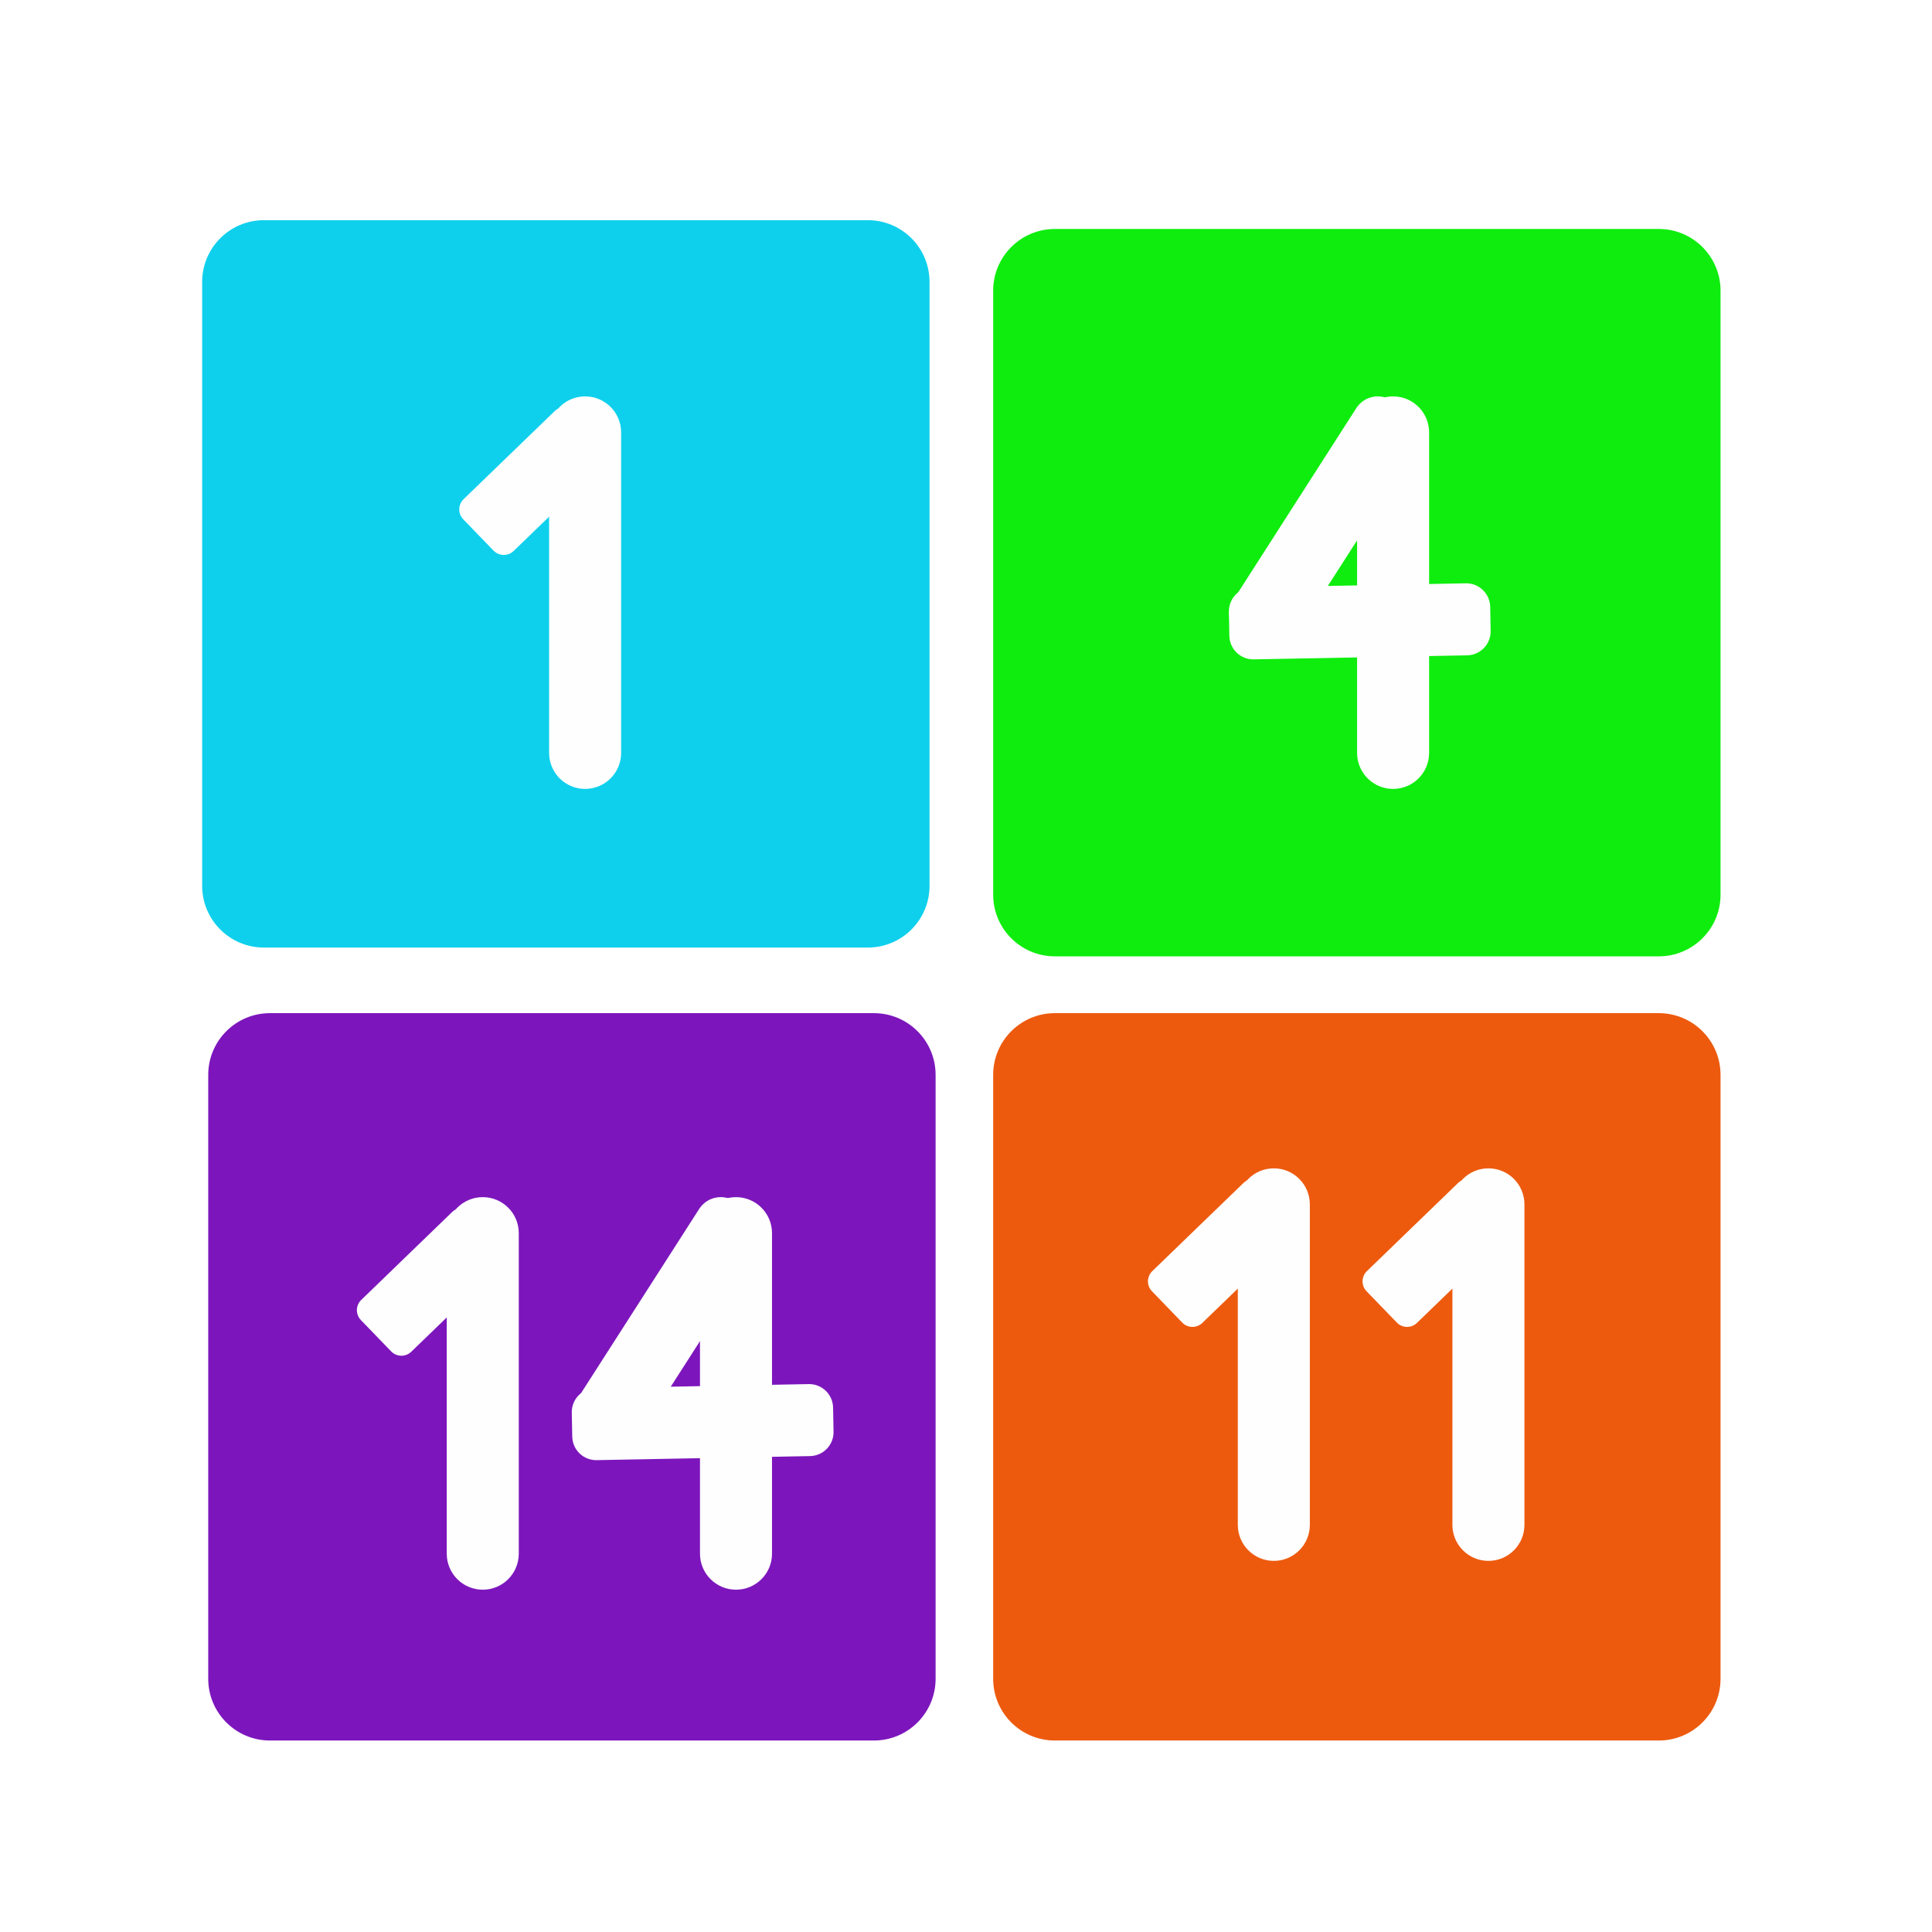
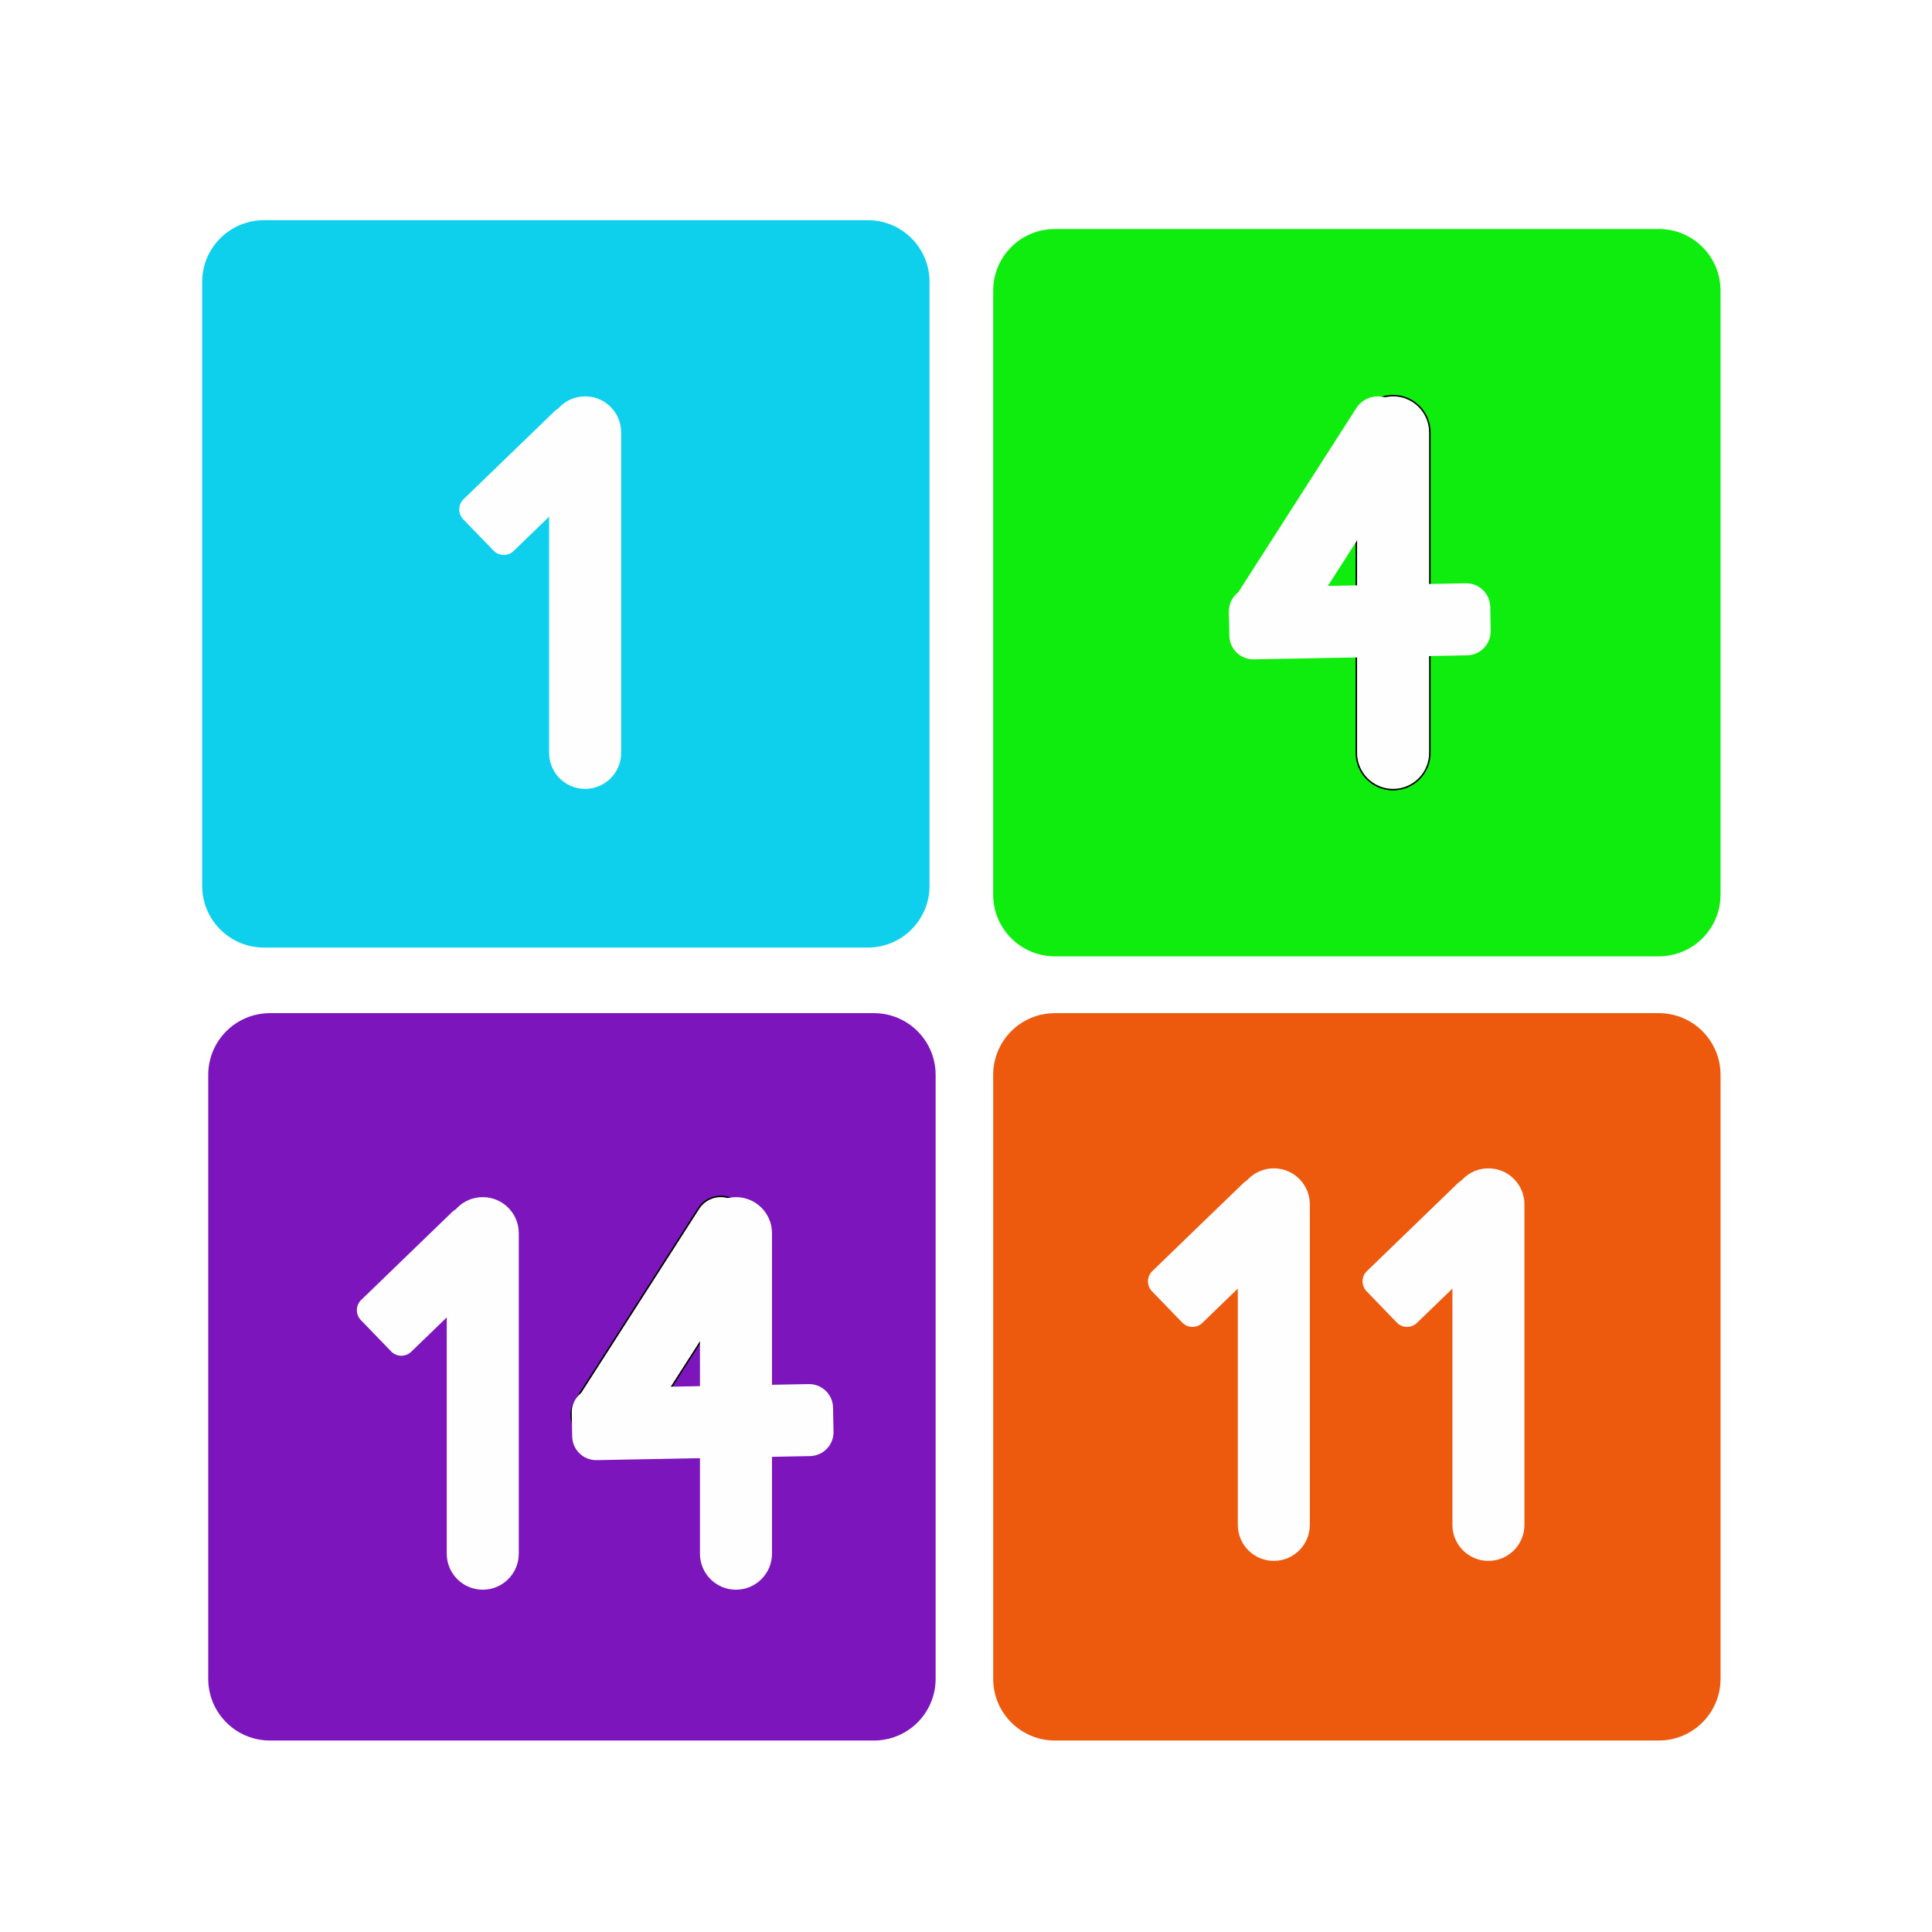
- <svg xmlns="http://www.w3.org/2000/svg" xmlns:xlink="http://www.w3.org/1999/xlink" version="1.1" preserveAspectRatio="xMidYMid meet" viewBox="0 0 640 640" width="640" height="640">
+ <svg xmlns="http://www.w3.org/2000/svg" xmlns:xlink="http://www.w3.org/1999/xlink" preserveAspectRatio="xMidYMid meet" width="640" height="640">
  <defs>
-     <path d="M287.48 72.94C298.77 72.94 307.92 82.09 307.92 93.39C307.92 137.49 307.92 249.35 307.92 293.45C307.92 304.74 298.77 313.89 287.48 313.89C243.38 313.89 131.52 313.89 87.42 313.89C76.12 313.89 66.97 304.74 66.97 293.45C66.97 249.35 66.97 137.49 66.97 93.39C66.97 82.09 76.12 72.94 87.42 72.94C131.52 72.94 243.38 72.94 287.48 72.94Z" id="a53FYUUtR" />
-     <path d="M549.5 75.85C560.79 75.85 569.95 85 569.95 96.29C569.95 140.4 569.95 252.26 569.95 296.36C569.95 307.65 560.79 316.8 549.5 316.8C505.4 316.8 393.54 316.8 349.44 316.8C338.15 316.8 329 307.65 329 296.36C329 252.26 329 140.4 329 96.29C329 85 338.15 75.85 349.44 75.85C393.54 75.85 505.4 75.85 549.5 75.85Z" id="a1bjjiG9RD" />
-     <path d="M289.49 335.62C300.78 335.62 309.93 344.77 309.93 356.06C309.93 400.16 309.93 512.02 309.93 556.12C309.93 567.41 300.78 576.57 289.49 576.57C245.39 576.57 133.53 576.57 89.43 576.57C78.13 576.57 68.98 567.41 68.98 556.12C68.98 512.02 68.98 400.16 68.98 356.06C68.98 344.77 78.13 335.62 89.43 335.62C133.53 335.62 245.39 335.62 289.49 335.62Z" id="dJ26DWtm0" />
-     <path d="M549.5 335.62C560.79 335.62 569.95 344.77 569.95 356.06C569.95 400.16 569.95 512.02 569.95 556.12C569.95 567.41 560.79 576.57 549.5 576.57C505.4 576.57 393.54 576.57 349.44 576.57C338.15 576.57 329 567.41 329 556.12C329 512.02 329 400.16 329 356.06C329 344.77 338.15 335.62 349.44 335.62C393.54 335.62 505.4 335.62 549.5 335.62Z" id="a2aZCzylh" />
-     <path d="M193.83 131.31C200.42 131.31 205.76 136.65 205.76 143.24C205.76 166.86 205.76 225.79 205.76 249.41C205.76 256 200.42 261.34 193.83 261.34C191.45 261.34 196.22 261.34 193.83 261.34C187.24 261.34 181.9 256 181.9 249.41C181.9 225.79 181.9 166.86 181.9 143.24C181.9 136.65 187.24 131.31 193.83 131.31C196.22 131.31 191.45 131.31 193.83 131.31Z" id="c1q4SEEQB0" />
-     <path d="M200.42 146.7C202.23 148.57 202.18 151.56 200.31 153.36C193.6 159.85 176.86 176.03 170.15 182.52C168.28 184.32 165.3 184.27 163.49 182.4C160.83 179.65 156.12 174.78 153.46 172.03C151.65 170.15 151.7 167.17 153.57 165.36C160.28 158.88 177.01 142.7 183.72 136.21C185.59 134.4 188.57 134.45 190.38 136.32C193.05 139.08 197.76 143.95 200.42 146.7Z" id="a1fhdc4P2G" />
-     <path d="" id="drS6pBEfI" />
-     <path d="M461.48 131.31C468.07 131.31 473.41 136.65 473.41 143.24C473.41 166.86 473.41 225.79 473.41 249.41C473.41 256 468.07 261.34 461.48 261.34C459.1 261.34 463.87 261.34 461.48 261.34C454.9 261.34 449.55 256 449.55 249.41C449.55 225.79 449.55 166.86 449.55 143.24C449.55 136.65 454.9 131.31 461.48 131.31C463.87 131.31 459.1 131.31 461.48 131.31Z" id="b4w146LAoV" />
-     <path d="M466.8 136.37C470.75 138.9 471.9 144.15 469.37 148.09C460.3 162.24 437.67 197.54 428.59 211.69C426.06 215.63 420.81 216.78 416.87 214.25C414.28 212.59 413.66 212.2 411.07 210.54C407.13 208.01 405.98 202.76 408.51 198.81C417.58 184.66 440.21 149.36 449.28 135.22C451.81 131.27 457.06 130.12 461.01 132.65C463.6 134.31 464.22 134.71 466.8 136.37Z" id="c1dKY49tmQ" />
-     <path d="M493.8 209C493.88 213.38 490.39 217.01 486.01 217.09C470.28 217.39 431.05 218.13 415.33 218.42C410.94 218.51 407.32 215.02 407.24 210.63C407.18 207.45 407.15 205.84 407.09 202.66C407.01 198.27 410.49 194.65 414.88 194.57C430.6 194.27 469.83 193.53 485.56 193.23C489.94 193.15 493.57 196.64 493.65 201.03C493.71 204.21 493.74 205.82 493.8 209Z" id="k4LSed6PAH" />
-     <path d="" id="a1Dj4kycPc" />
-     <path d="M243.81 396.57C250.4 396.57 255.74 401.91 255.74 408.5C255.74 432.12 255.74 491.05 255.74 514.68C255.74 521.26 250.4 526.61 243.81 526.61C241.42 526.61 246.19 526.61 243.81 526.61C237.22 526.61 231.88 521.26 231.88 514.68C231.88 491.05 231.88 432.12 231.88 408.5C231.88 401.91 237.22 396.57 243.81 396.57C246.19 396.57 241.42 396.57 243.81 396.57Z" id="dI1jBo6" />
-     <path d="M249.13 401.63C253.07 404.16 254.22 409.41 251.69 413.36C242.62 427.5 219.99 462.8 210.92 476.95C208.39 480.9 203.14 482.05 199.19 479.52C196.6 477.86 195.98 477.46 193.4 475.8C189.45 473.27 188.3 468.02 190.83 464.07C199.9 449.92 222.54 414.63 231.61 400.48C234.14 396.53 239.39 395.38 243.33 397.91C245.92 399.57 246.54 399.97 249.13 401.63Z" id="bBwGmbB8h" />
-     <path d="M276.12 474.26C276.21 478.65 272.72 482.27 268.33 482.35C252.61 482.65 213.38 483.39 197.65 483.69C193.27 483.77 189.65 480.28 189.56 475.89C189.5 472.71 189.47 471.1 189.41 467.92C189.33 463.54 192.82 459.91 197.2 459.83C212.93 459.53 252.16 458.79 267.88 458.5C272.27 458.41 275.89 461.9 275.97 466.29C276.03 469.47 276.06 471.08 276.12 474.26Z" id="k3OX98wPYU" />
-     <path d="M159.92 396.57C166.51 396.57 171.85 401.91 171.85 408.5C171.85 432.12 171.85 491.05 171.85 514.68C171.85 521.26 166.51 526.61 159.92 526.61C157.54 526.61 162.31 526.61 159.92 526.61C153.33 526.61 147.99 521.26 147.99 514.68C147.99 491.05 147.99 432.12 147.99 408.5C147.99 401.91 153.33 396.57 159.92 396.57C162.31 396.57 157.54 396.57 159.92 396.57Z" id="abKm9a8T5" />
-     <path d="M166.51 411.96C168.32 413.84 168.27 416.82 166.39 418.63C159.69 425.11 142.95 441.29 136.24 447.78C134.37 449.59 131.39 449.54 129.58 447.67C126.92 444.91 122.21 440.04 119.55 437.29C117.74 435.42 117.79 432.43 119.66 430.62C126.37 424.14 143.1 407.96 149.81 401.47C151.68 399.67 154.66 399.72 156.47 401.59C159.13 404.34 163.84 409.21 166.51 411.96Z" id="czcrbNve" />
-     <path d="M421.97 387.03C428.56 387.03 433.9 392.37 433.9 398.96C433.9 422.58 433.9 481.51 433.9 505.13C433.9 511.72 428.56 517.06 421.97 517.06C419.59 517.06 424.36 517.06 421.97 517.06C415.38 517.06 410.04 511.72 410.04 505.13C410.04 481.51 410.04 422.58 410.04 398.96C410.04 392.37 415.38 387.03 421.97 387.03C424.36 387.03 419.59 387.03 421.97 387.03Z" id="c7XC6FDwRM" />
-     <path d="M428.56 402.42C430.37 404.29 430.32 407.27 428.45 409.08C421.74 415.57 405 431.75 398.29 438.23C396.42 440.04 393.44 439.99 391.63 438.12C388.97 435.37 384.26 430.5 381.6 427.74C379.79 425.87 379.84 422.89 381.71 421.08C388.42 414.6 405.15 398.42 411.86 391.93C413.73 390.12 416.72 390.17 418.52 392.04C421.19 394.8 425.9 399.67 428.56 402.42Z" id="aUVxWZyMe" />
-     <path d="M493.06 387.03C499.65 387.03 504.99 392.37 504.99 398.96C504.99 422.58 504.99 481.51 504.99 505.13C504.99 511.72 499.65 517.06 493.06 517.06C490.68 517.06 495.45 517.06 493.06 517.06C486.47 517.06 481.13 511.72 481.13 505.13C481.13 481.51 481.13 422.58 481.13 398.96C481.13 392.37 486.47 387.03 493.06 387.03C495.45 387.03 490.68 387.03 493.06 387.03Z" id="a5mMDVBT4M" />
-     <path d="M499.65 402.42C501.46 404.29 501.41 407.27 499.53 409.08C492.83 415.57 476.09 431.75 469.38 438.23C467.51 440.04 464.53 439.99 462.72 438.12C460.06 435.37 455.35 430.5 452.69 427.74C450.88 425.87 450.93 422.89 452.8 421.08C459.51 414.6 476.24 398.42 482.95 391.93C484.82 390.12 487.8 390.17 489.61 392.04C492.27 394.8 496.99 399.67 499.65 402.42Z" id="e16qSZWKOy" />
+     <path d="M287.48 72.94c11.3 0 20.44 9.15 20.44 20.45v200.06c0 11.3-9.15 20.44-20.44 20.44H87.42c-11.3 0-20.45-9.15-20.45-20.44V93.4c0-11.3 9.15-20.45 20.45-20.45h200.06z" id="A" />
+     <path d="M549.5 75.85c11.3 0 20.45 9.15 20.45 20.44v200.07c0 11.3-9.16 20.44-20.45 20.44H349.44c-11.3 0-20.44-9.15-20.44-20.44V96.3c0-11.3 9.15-20.44 20.44-20.44H549.5z" id="B" />
+     <path d="M289.5 335.62c11.3 0 20.44 9.15 20.44 20.44v200.06c0 11.3-9.15 20.45-20.44 20.45H89.43c-11.3 0-20.45-9.16-20.45-20.45V356.06c0-11.3 9.15-20.44 20.45-20.44H289.5z" id="C" />
+     <path d="M549.5 335.62c11.3 0 20.45 9.15 20.45 20.44v200.06a20.46 20.46 0 0 1-20.45 20.45H349.44c-11.3 0-20.44-9.16-20.44-20.45V356.06c0-11.3 9.15-20.44 20.44-20.44H549.5z" id="D" />
+     <path d="M193.83 131.3a11.93 11.93 0 0 1 11.93 11.93V249.4a11.93 11.93 0 0 1-11.93 11.93c-2.38 0 2.4 0 0 0a11.93 11.93 0 0 1-11.93-11.93V143.24a11.93 11.93 0 0 1 11.93-11.93c2.4 0-2.38 0 0 0z" id="E" />
+     <path d="M200.42 146.7a4.71 4.71 0 0 1-.11 6.66l-30.16 29.16a4.72 4.72 0 0 1-6.66-.12l-10.03-10.37a4.72 4.72 0 0 1 .11-6.67l30.15-29.15a4.71 4.71 0 0 1 6.66.11l10.04 10.38z" id="F" />
+     <path d="M461.48 131.3a11.93 11.93 0 0 1 11.93 11.93V249.4a11.93 11.93 0 0 1-11.93 11.93c-2.38 0 2.4 0 0 0-6.58 0-11.93-5.34-11.93-11.93V143.24c0-6.6 5.35-11.93 11.93-11.93 2.4 0-2.38 0 0 0z" id="G" />
+     <path d="M466.8 136.37c3.95 2.53 5.1 7.78 2.57 11.72l-40.78 63.6a8.49 8.49 0 0 1-11.72 2.56l-5.8-3.7a8.5 8.5 0 0 1-2.56-11.73l40.77-63.6a8.49 8.49 0 0 1 11.73-2.57l5.8 3.72z" id="H" />
+     <path d="M493.8 209a7.95 7.95 0 0 1-7.79 8.09l-70.68 1.33a7.93 7.93 0 0 1-8.09-7.79l-.15-7.97c-.08-4.4 3.4-8 7.8-8.1l70.68-1.34a7.95 7.95 0 0 1 8.09 7.8l.15 7.97z" id="I" />
+     <path d="M243.8 396.57a11.93 11.93 0 0 1 11.93 11.93v106.18c0 6.58-5.34 11.93-11.93 11.93-2.4 0 2.38 0 0 0-6.6 0-11.93-5.35-11.93-11.93V408.5a11.93 11.93 0 0 1 11.93-11.93c2.38 0-2.4 0 0 0z" id="J" />
+     <path d="M249.13 401.63a8.5 8.5 0 0 1 2.56 11.73l-40.77 63.6a8.49 8.49 0 0 1-11.73 2.57l-5.8-3.72a8.49 8.49 0 0 1-2.57-11.73l40.78-63.6c2.53-3.95 7.78-5.1 11.72-2.57l5.8 3.72z" id="K" />
+     <path d="M276.12 474.26a7.93 7.93 0 0 1-7.79 8.09l-70.68 1.34c-4.38.08-8-3.4-8.1-7.8l-.15-7.97a7.95 7.95 0 0 1 7.79-8.09l70.68-1.33a7.93 7.93 0 0 1 8.09 7.79l.15 7.97z" id="L" />
+     <path d="M159.92 396.57a11.93 11.93 0 0 1 11.93 11.93v106.18c0 6.58-5.34 11.93-11.93 11.93-2.38 0 2.4 0 0 0-6.6 0-11.93-5.35-11.93-11.93V408.5a11.93 11.93 0 0 1 11.93-11.93c2.4 0-2.38 0 0 0z" id="M" />
+     <path d="M166.5 411.96c1.8 1.88 1.76 4.86-.12 6.67l-30.15 29.15a4.71 4.71 0 0 1-6.66-.11l-10.03-10.38a4.72 4.72 0 0 1 .11-6.67l30.15-29.15a4.72 4.72 0 0 1 6.66.12l10.04 10.37z" id="N" />
+     <path d="M421.97 387.03a11.93 11.93 0 0 1 11.93 11.93v106.17a11.93 11.93 0 0 1-11.93 11.93c-2.38 0 2.4 0 0 0a11.93 11.93 0 0 1-11.93-11.93V398.96a11.93 11.93 0 0 1 11.93-11.93c2.4 0-2.38 0 0 0z" id="O" />
+     <path d="M428.56 402.42a4.71 4.71 0 0 1-.11 6.66l-30.16 29.15a4.71 4.71 0 0 1-6.66-.11l-10.03-10.38a4.71 4.71 0 0 1 .11-6.66l30.15-29.15a4.71 4.71 0 0 1 6.66.11l10.04 10.38z" id="P" />
+     <path d="M493.06 387.03a11.93 11.93 0 0 1 11.93 11.93v106.17a11.93 11.93 0 0 1-11.93 11.93c-2.38 0 2.4 0 0 0a11.93 11.93 0 0 1-11.93-11.93V398.96a11.93 11.93 0 0 1 11.93-11.93c2.4 0-2.38 0 0 0z" id="Q" />
+     <path d="M499.65 402.42a4.7 4.7 0 0 1-.12 6.66l-30.15 29.15a4.71 4.71 0 0 1-6.66-.11l-10.03-10.38a4.71 4.71 0 0 1 .11-6.66l30.15-29.15a4.71 4.71 0 0 1 6.66.11l10.04 10.38z" id="R" />
  </defs>
-   <g>
-     <g>
-       <g>
-         <use xlink:href="#a53FYUUtR" opacity="1" fill="#0ed0ed" fill-opacity="1" />
-       </g>
-       <g>
-         <use xlink:href="#a1bjjiG9RD" opacity="1" fill="#0eed0e" fill-opacity="1" />
-       </g>
-       <g>
-         <use xlink:href="#dJ26DWtm0" opacity="1" fill="#7c16bc" fill-opacity="1" />
-       </g>
-       <g>
-         <use xlink:href="#a2aZCzylh" opacity="1" fill="#ed5a0e" fill-opacity="1" />
-       </g>
-       <g>
-         <use xlink:href="#c1q4SEEQB0" opacity="1" fill="#fefefe" fill-opacity="1" />
-       </g>
-       <g>
-         <use xlink:href="#a1fhdc4P2G" opacity="1" fill="#fefefe" fill-opacity="1" />
-       </g>
-       <g>
-         <g>
-           <use xlink:href="#drS6pBEfI" opacity="1" fill-opacity="0" stroke="#000000" stroke-width="1" stroke-opacity="1" />
-         </g>
-       </g>
-       <g>
-         <use xlink:href="#b4w146LAoV" opacity="1" fill="#fefefe" fill-opacity="1" />
-       </g>
-       <g>
-         <use xlink:href="#c1dKY49tmQ" opacity="1" fill="#fefefe" fill-opacity="1" />
-       </g>
-       <g>
-         <use xlink:href="#k4LSed6PAH" opacity="1" fill="#fefefe" fill-opacity="1" />
-       </g>
-       <g>
-         <g>
-           <use xlink:href="#a1Dj4kycPc" opacity="1" fill-opacity="0" stroke="#000000" stroke-width="1" stroke-opacity="1" />
-         </g>
-       </g>
-       <g>
-         <use xlink:href="#dI1jBo6" opacity="1" fill="#fefefe" fill-opacity="1" />
-       </g>
-       <g>
-         <use xlink:href="#bBwGmbB8h" opacity="1" fill="#fefefe" fill-opacity="1" />
-       </g>
-       <g>
-         <use xlink:href="#k3OX98wPYU" opacity="1" fill="#fefefe" fill-opacity="1" />
-       </g>
-       <g>
-         <use xlink:href="#abKm9a8T5" opacity="1" fill="#fefefe" fill-opacity="1" />
-       </g>
-       <g>
-         <use xlink:href="#czcrbNve" opacity="1" fill="#fefefe" fill-opacity="1" />
-       </g>
-       <g>
-         <use xlink:href="#c7XC6FDwRM" opacity="1" fill="#fefefe" fill-opacity="1" />
-       </g>
-       <g>
-         <use xlink:href="#aUVxWZyMe" opacity="1" fill="#fefefe" fill-opacity="1" />
-       </g>
-       <g>
-         <use xlink:href="#a5mMDVBT4M" opacity="1" fill="#fefefe" fill-opacity="1" />
-       </g>
-       <g>
-         <use xlink:href="#e16qSZWKOy" opacity="1" fill="#fefefe" fill-opacity="1" />
-       </g>
-     </g>
+   <use xlink:href="#A" fill="#0ed0ed" />
+   <use xlink:href="#B" fill="#0eed0e" />
+   <use xlink:href="#C" fill="#7c16bc" />
+   <use xlink:href="#D" fill="#ed5a0e" />
+   <g fill="#fefefe">
+     <use xlink:href="#E" />
+     <use xlink:href="#F" />
+   </g>
+   <use xlink:href="#G" fill-opacity="0" stroke="#000" />
+   <g fill="#fefefe">
+     <use xlink:href="#G" />
+     <use xlink:href="#H" />
+     <use xlink:href="#I" />
+   </g>
+   <use xlink:href="#K" fill-opacity="0" stroke="#000" />
+   <g fill="#fefefe">
+     <use xlink:href="#J" />
+     <use xlink:href="#K" />
+     <use xlink:href="#L" />
+     <use xlink:href="#M" />
+     <use xlink:href="#N" />
+     <use xlink:href="#O" />
+     <use xlink:href="#P" />
+     <use xlink:href="#Q" />
+     <use xlink:href="#R" />
  </g>
</svg>
